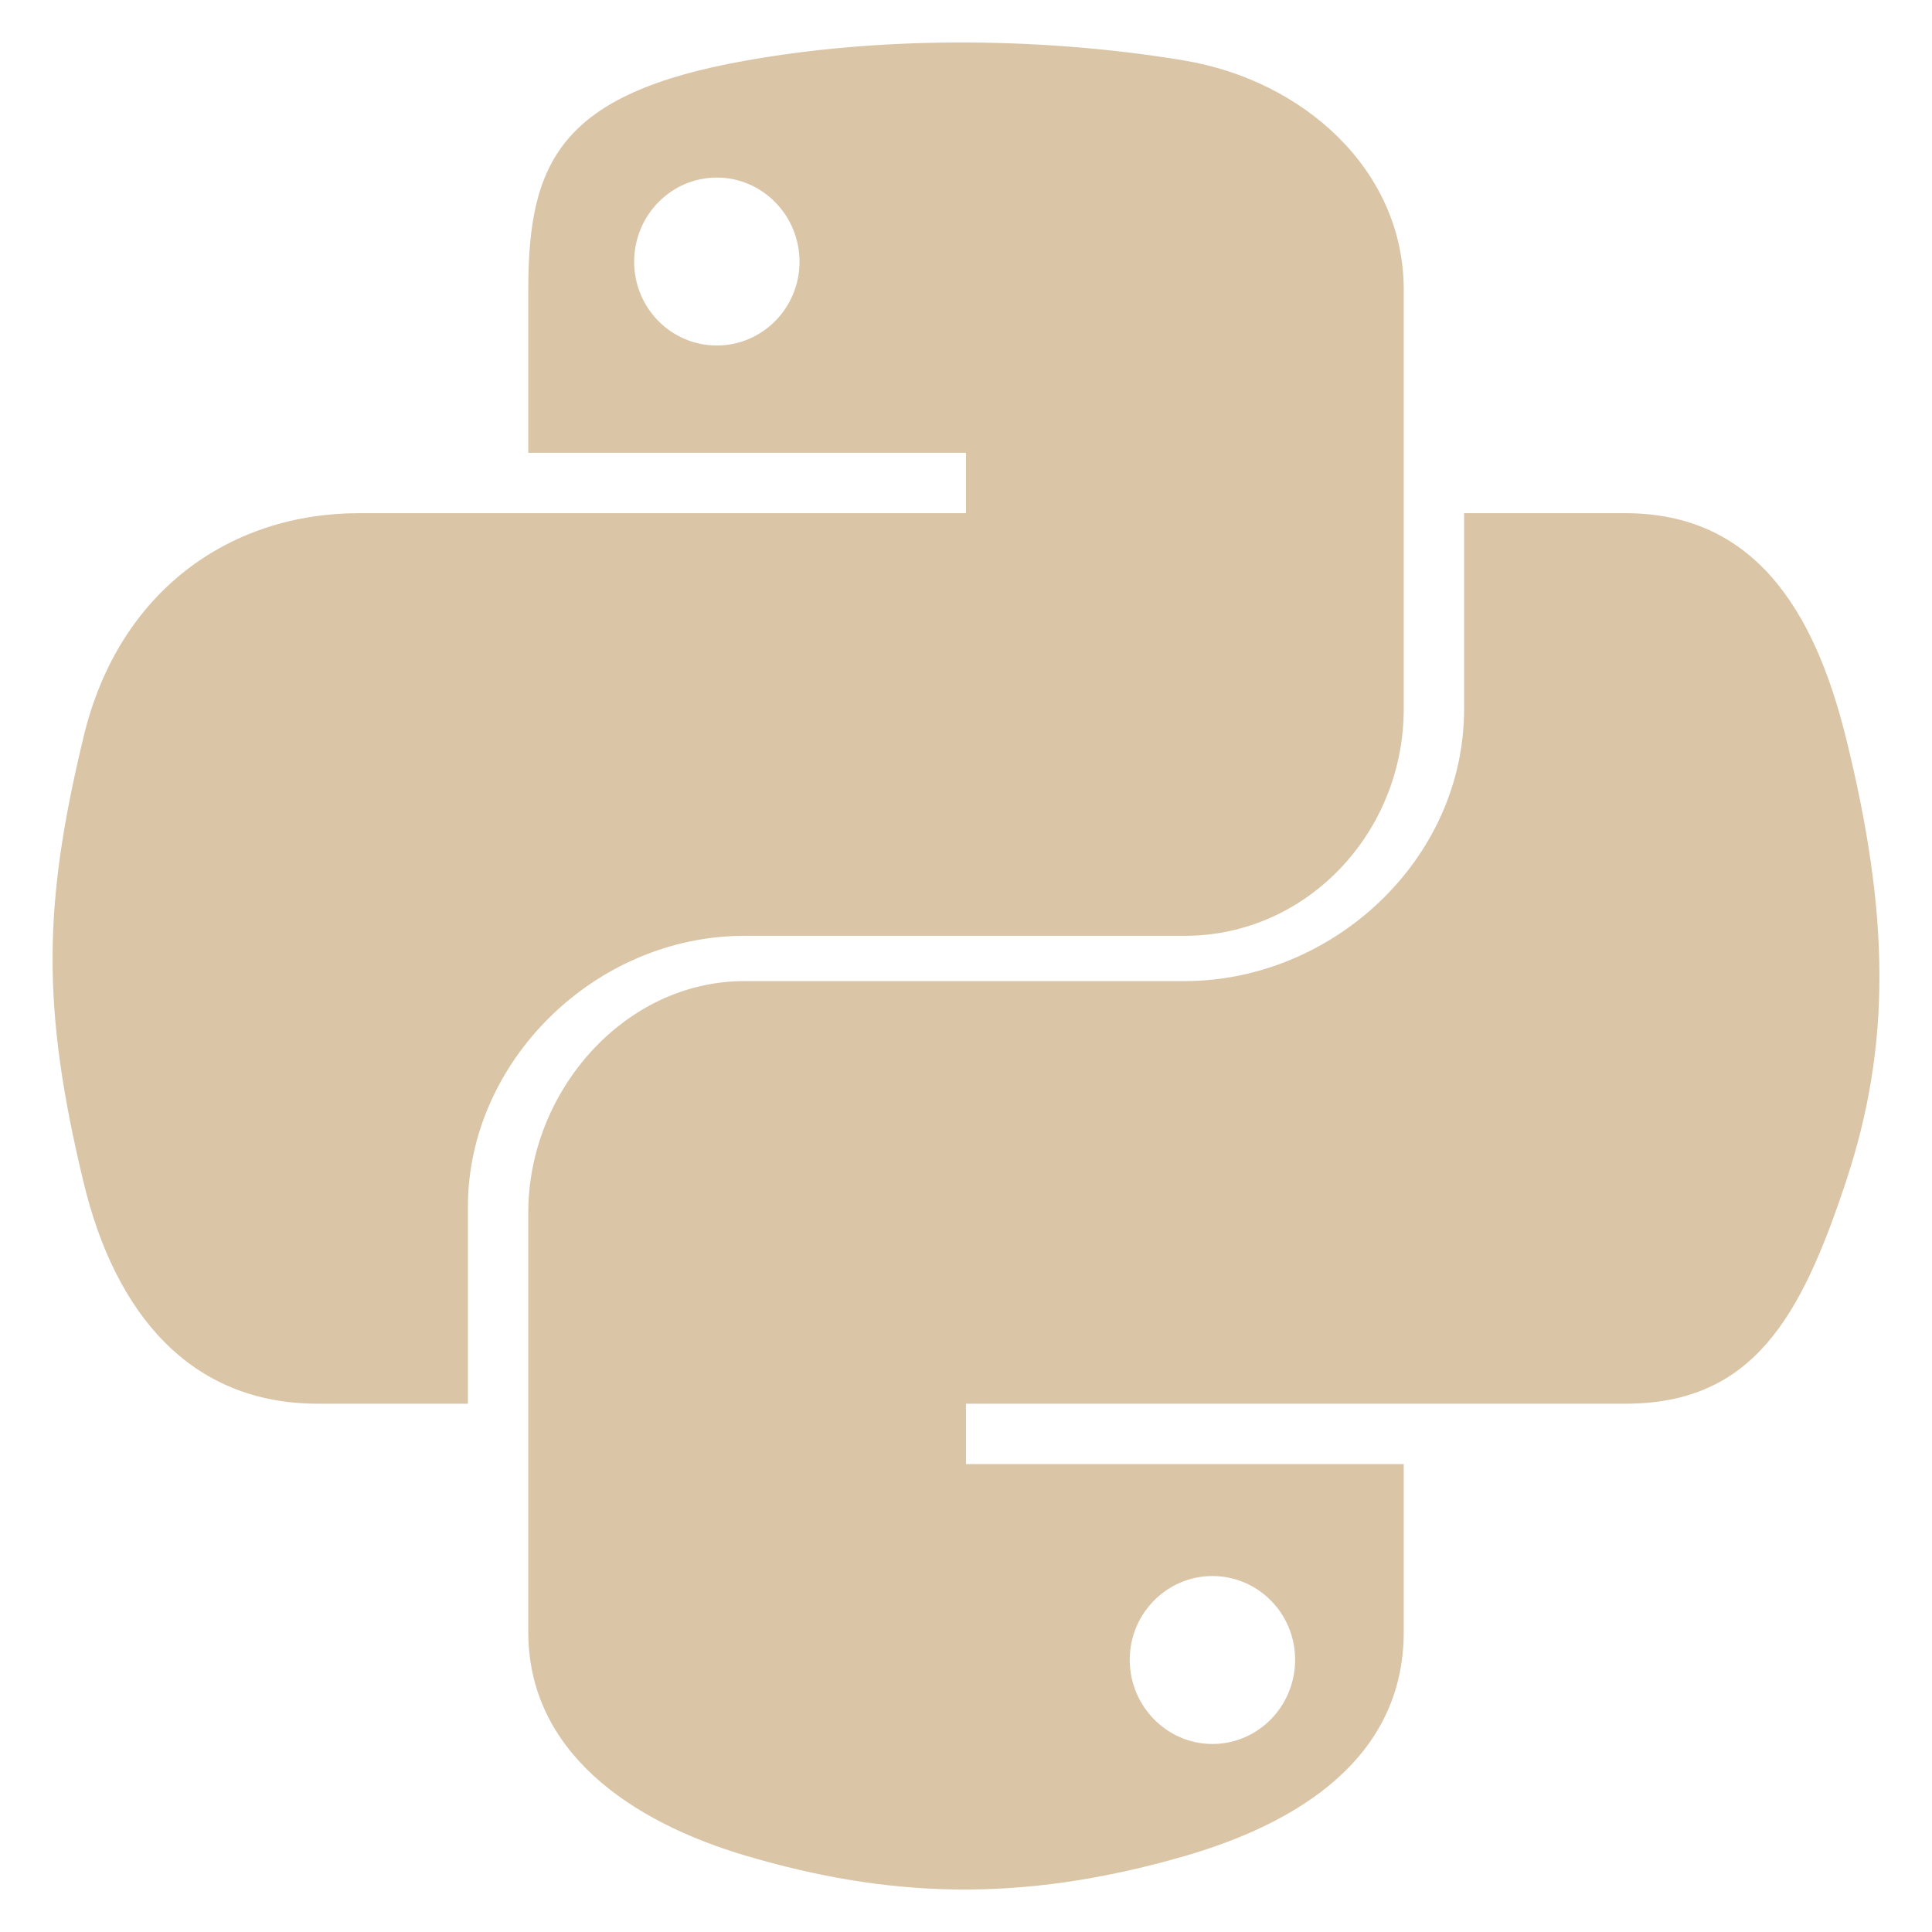
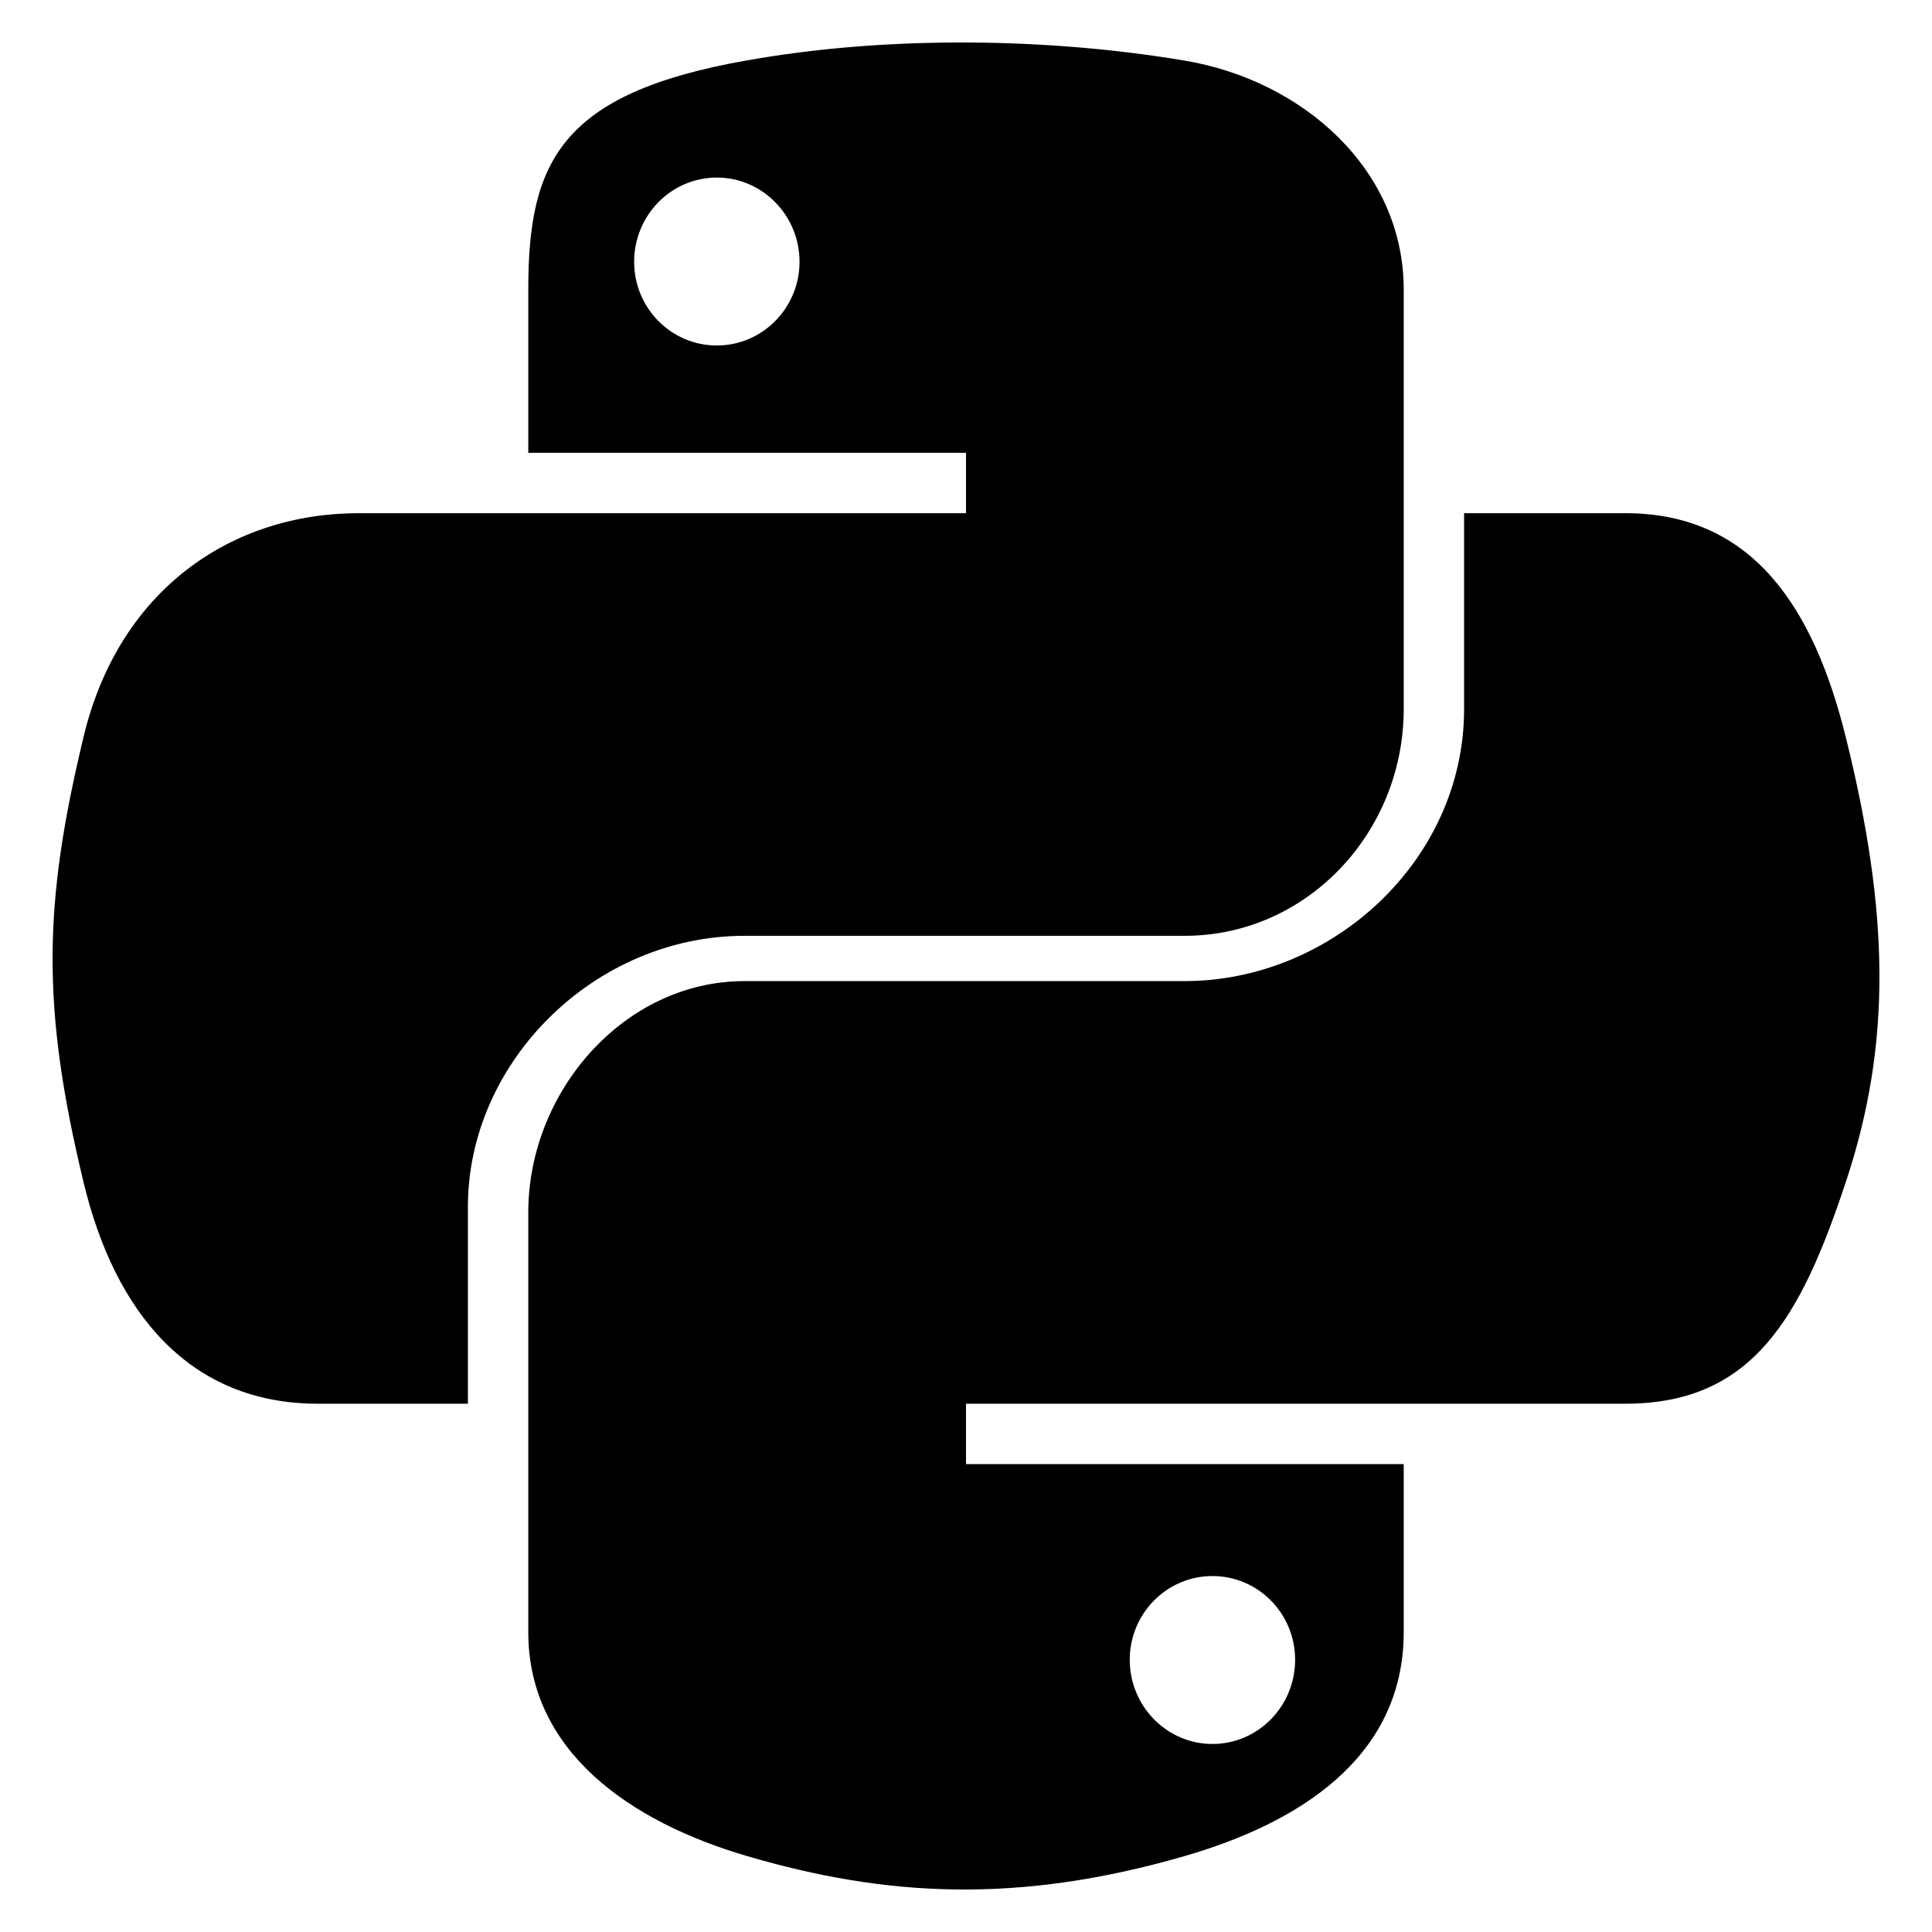
<svg xmlns="http://www.w3.org/2000/svg" viewBox="0 0 128 128">
-   <path fill="#dac5a7" d="M49.33 62h29.159C86.606 62 93 55.132 93 46.981V19.183c0-7.912-6.632-13.856-14.555-15.176-5.014-.835-10.195-1.215-15.187-1.191-4.99.023-9.612.448-13.805 1.191C37.098 6.188 35 10.758 35 19.183V30h29v4H23.776c-8.484 0-15.914 5.108-18.237 14.811-2.681 11.12-2.8 17.919 0 29.53C7.614 86.983 12.569 93 21.054 93H31V79.952C31 70.315 39.428 62 49.33 62zm-1.838-39.11c-3.026 0-5.478-2.479-5.478-5.545 0-3.079 2.451-5.581 5.478-5.581 3.015 0 5.479 2.502 5.479 5.581-.001 3.066-2.465 5.545-5.479 5.545zm74.789 25.921C120.183 40.363 116.178 34 107.682 34H97v12.981C97 57.031 88.206 65 78.489 65H49.33C41.342 65 35 72.326 35 80.326v27.8c0 7.91 6.745 12.564 14.462 14.834 9.242 2.717 17.994 3.208 29.051 0C85.862 120.831 93 116.549 93 108.126V97H64v-4h43.682c8.484 0 11.647-5.776 14.599-14.66 3.047-9.145 2.916-17.799 0-29.529zm-41.955 55.606c3.027 0 5.479 2.479 5.479 5.547 0 3.076-2.451 5.579-5.479 5.579-3.015 0-5.478-2.502-5.478-5.579 0-3.068 2.463-5.547 5.478-5.547z" />
+   <path d="M49.33 62h29.159C86.606 62 93 55.132 93 46.981V19.183c0-7.912-6.632-13.856-14.555-15.176-5.014-.835-10.195-1.215-15.187-1.191-4.99.023-9.612.448-13.805 1.191C37.098 6.188 35 10.758 35 19.183V30h29v4H23.776c-8.484 0-15.914 5.108-18.237 14.811-2.681 11.12-2.8 17.919 0 29.53C7.614 86.983 12.569 93 21.054 93H31V79.952C31 70.315 39.428 62 49.33 62zm-1.838-39.11c-3.026 0-5.478-2.479-5.478-5.545 0-3.079 2.451-5.581 5.478-5.581 3.015 0 5.479 2.502 5.479 5.581-.001 3.066-2.465 5.545-5.479 5.545zm74.789 25.921C120.183 40.363 116.178 34 107.682 34H97v12.981C97 57.031 88.206 65 78.489 65H49.33C41.342 65 35 72.326 35 80.326v27.8c0 7.91 6.745 12.564 14.462 14.834 9.242 2.717 17.994 3.208 29.051 0C85.862 120.831 93 116.549 93 108.126V97H64v-4h43.682c8.484 0 11.647-5.776 14.599-14.66 3.047-9.145 2.916-17.799 0-29.529zm-41.955 55.606c3.027 0 5.479 2.479 5.479 5.547 0 3.076-2.451 5.579-5.479 5.579-3.015 0-5.478-2.502-5.478-5.579 0-3.068 2.463-5.547 5.478-5.547z" />
</svg>
